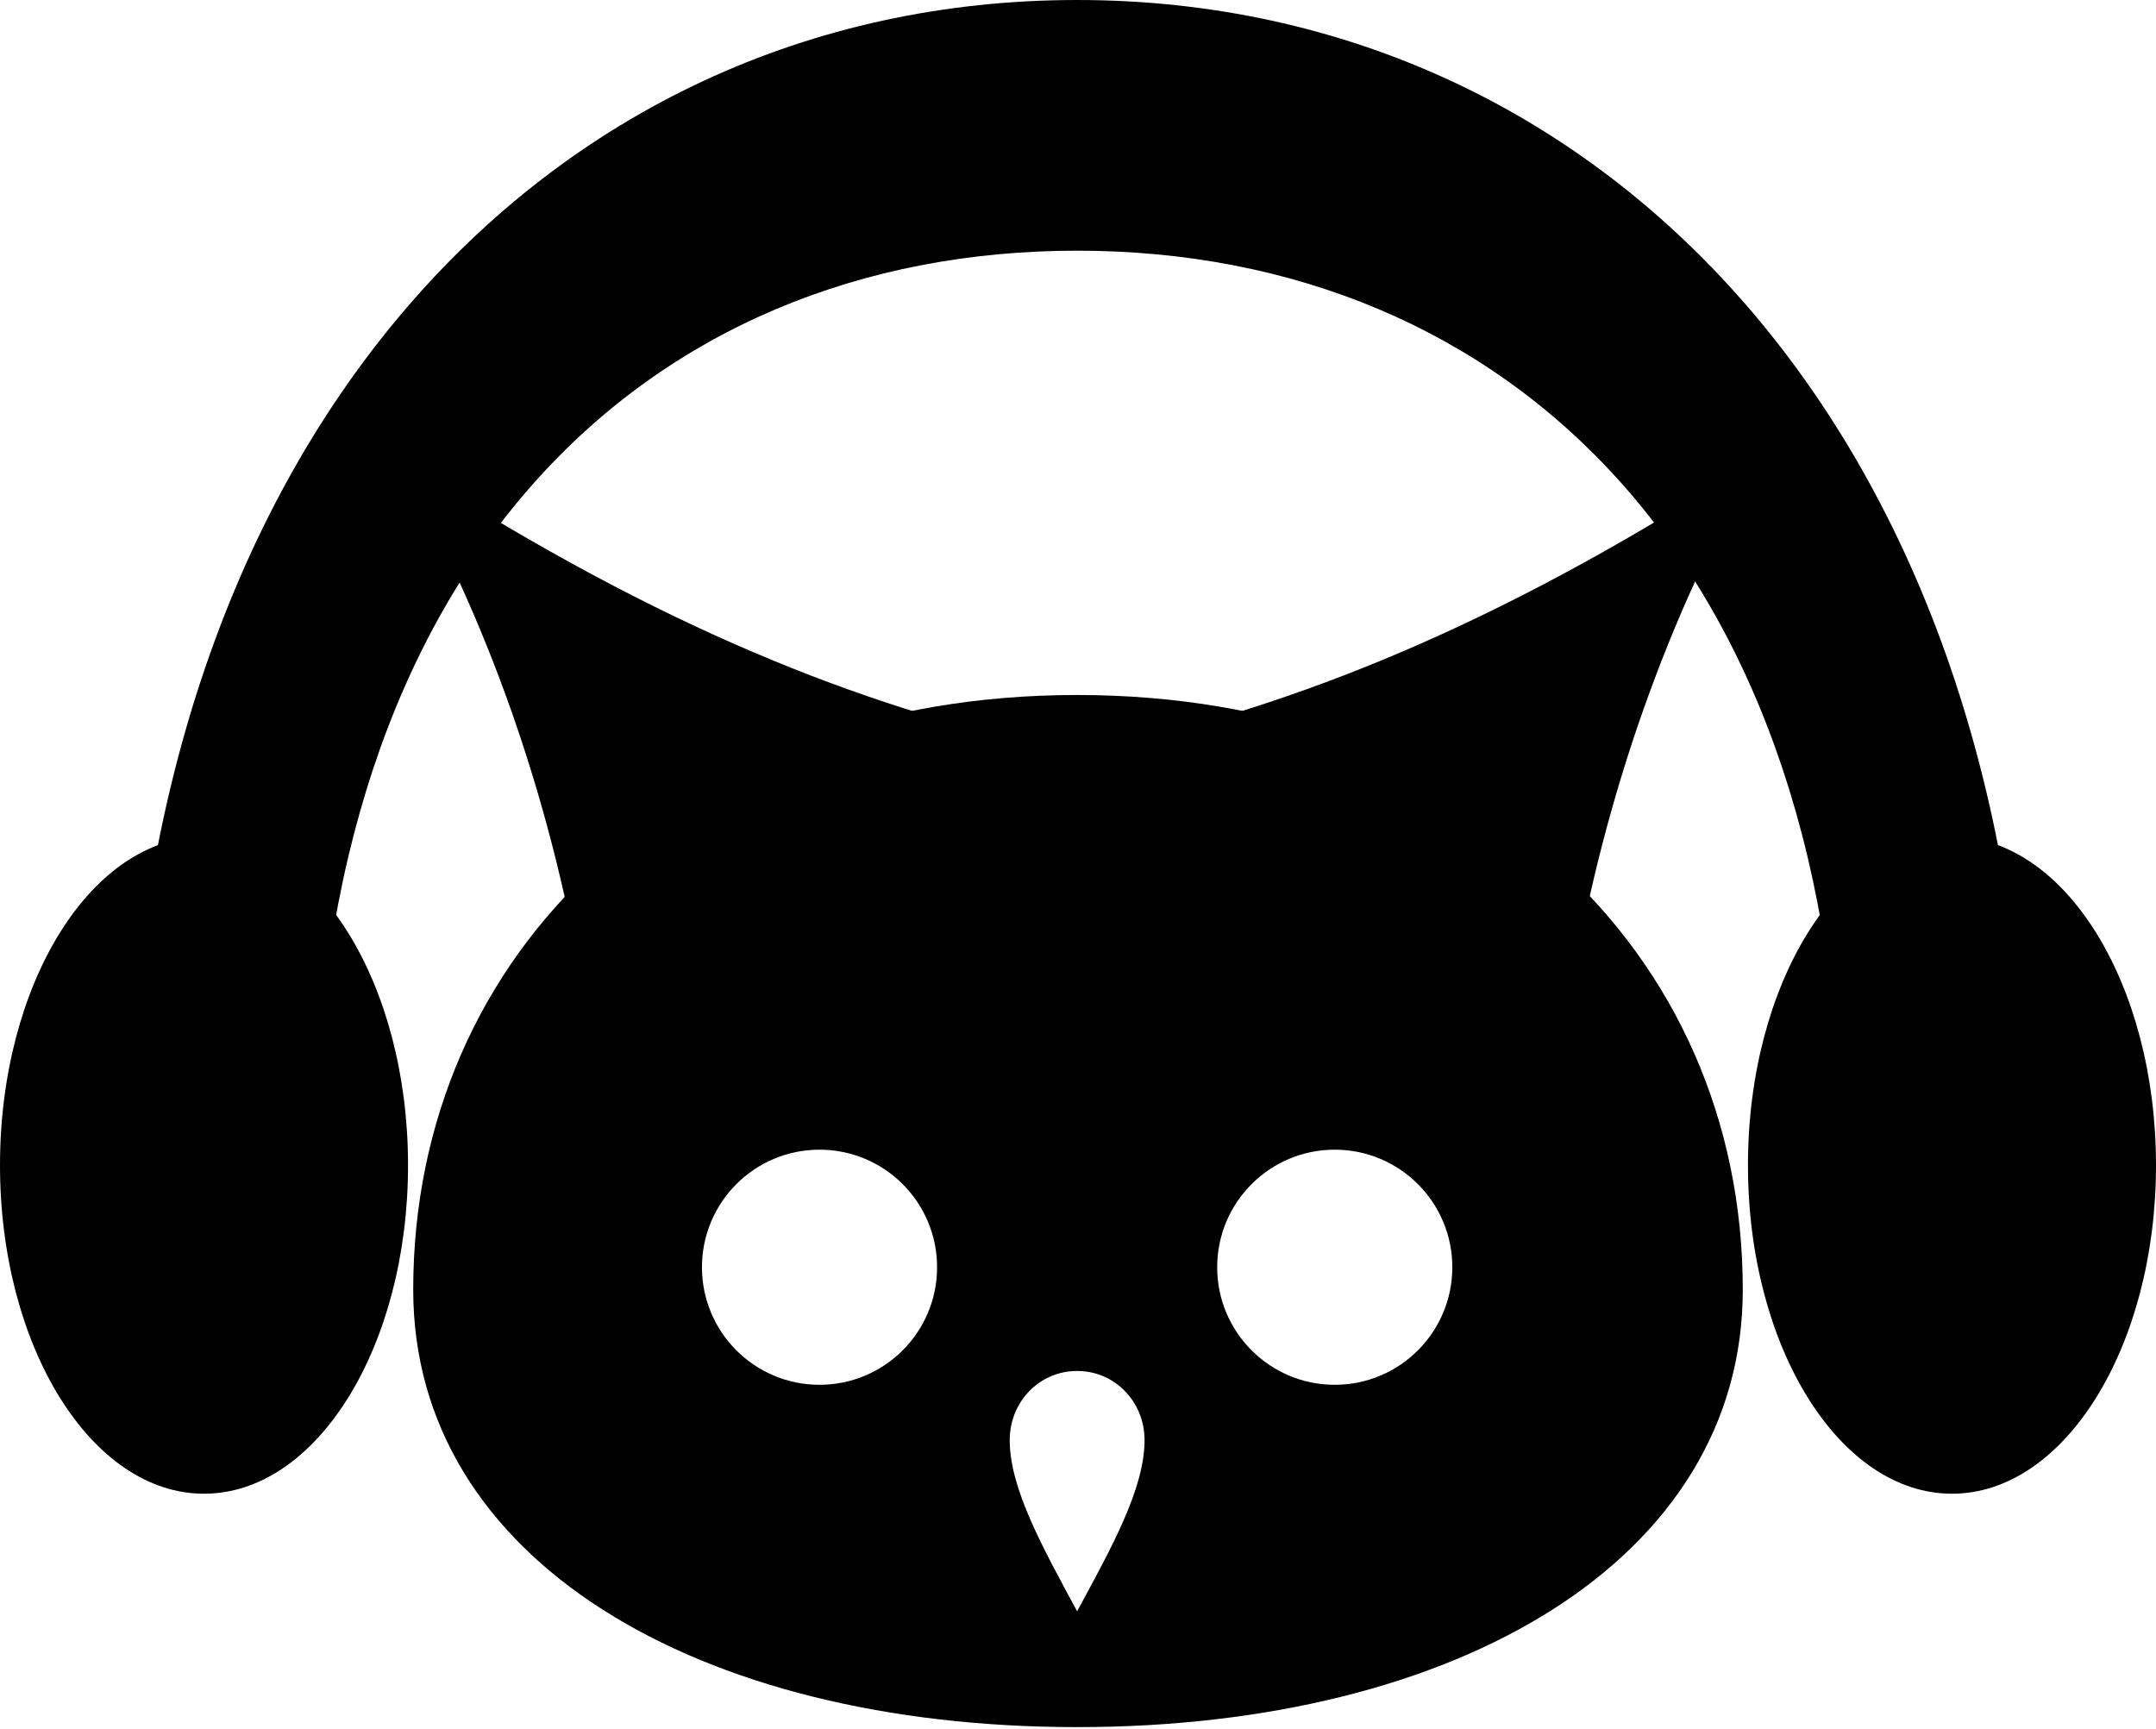
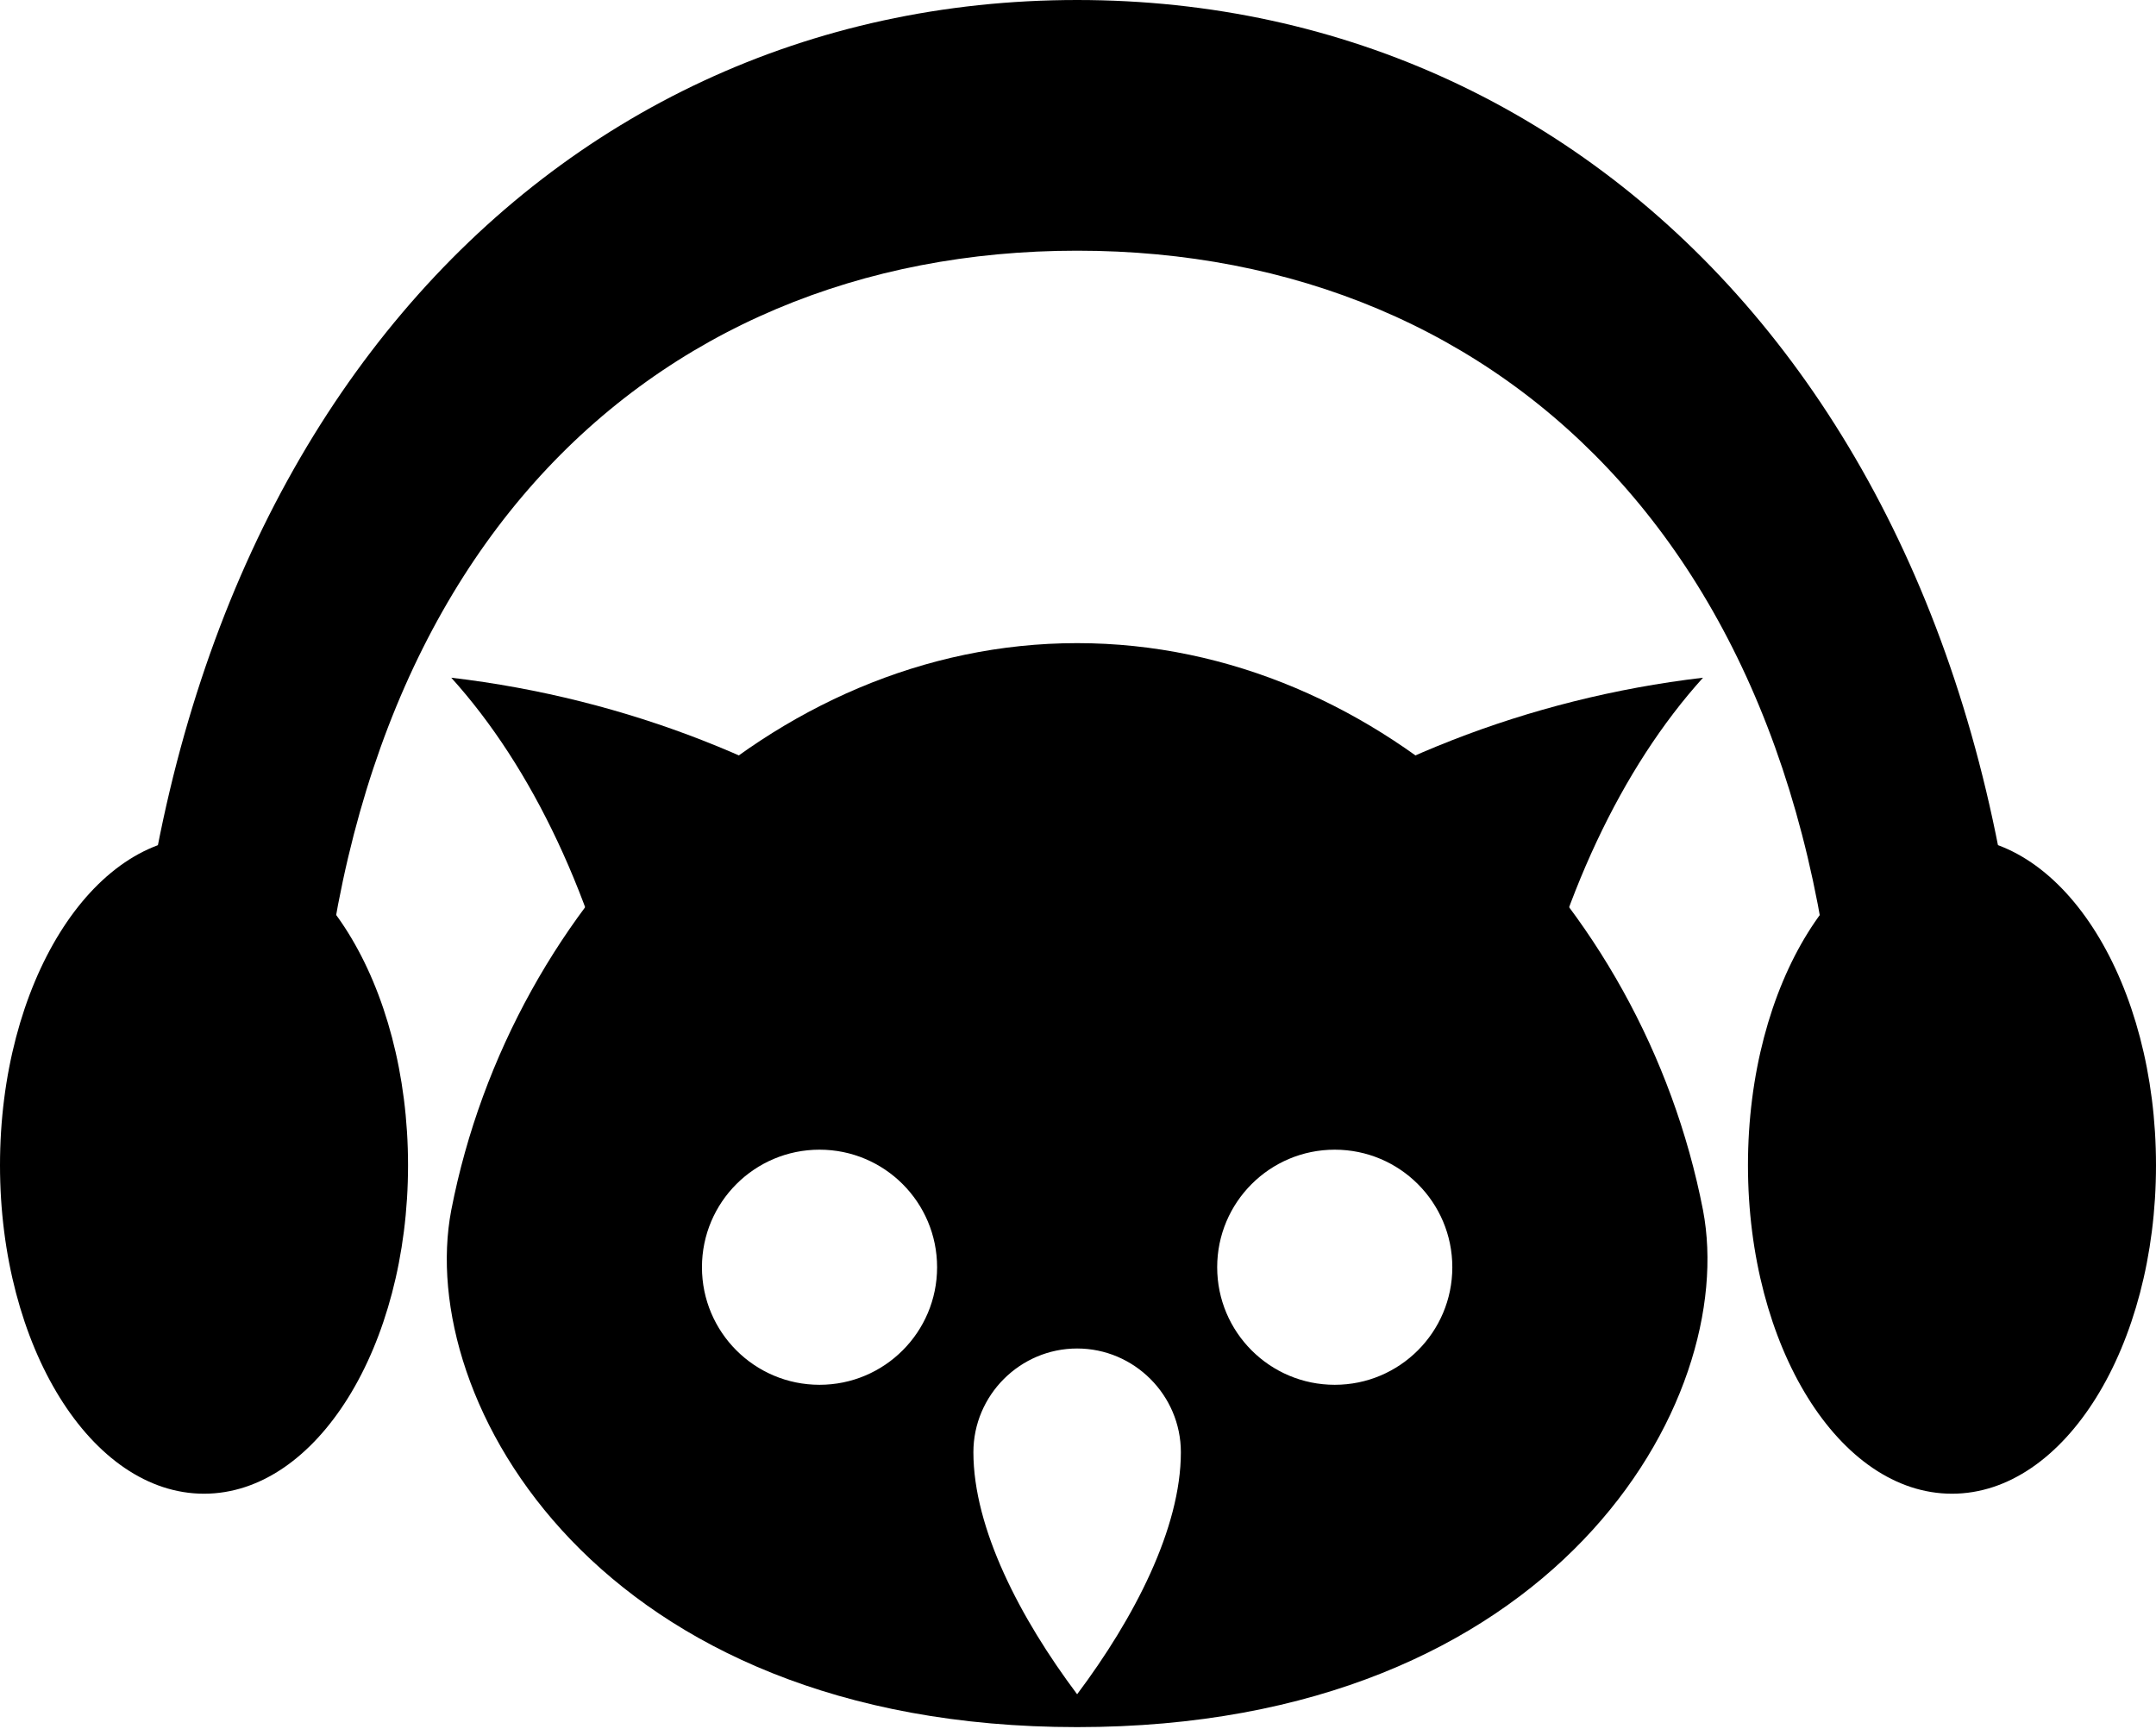
<svg xmlns="http://www.w3.org/2000/svg" viewBox="0 0 1247 1000" width="1247" height="1000" fill="currentColor">
  <path id="mono-band" d="M 74 674 C 74 258 314 0 623 0 C 932 0 1173 258 1173 674            L 1065 674 C 1065 326 872 145 623 145 C 374 145 182 326 182 674 Z" />
  <ellipse id="mono-cup-l" cx="118" cy="674" rx="118" ry="190" />
  <ellipse id="mono-cup-r" cx="1129" cy="674" rx="118" ry="190" />
-   <path id="mono-tuft-l" d="M 228 264 C 372 358 486 404 596 430 C 486 470 400 512 336 566                             C 318 462 282 356 228 264 Z" />
-   <path id="mono-tuft-r" d="M 1018 264 C 874 358 760 404 650 430 C 760 470 846 512 910 566                             C 928 462 964 356 1018 264 Z" />
-   <path id="mono-head" fill-rule="evenodd" d="M 623 402 C 852 402 1008 550 1008 746            C 1008 902 843 999 623 999 C 403 999 239 902 239 746            C 239 550 394 402 623 402 Z            M 474 665 A 68 68 0 1 0 474 801 A 68 68 0 1 0 474 665 Z            M 772 665 A 68 68 0 1 0 772 801 A 68 68 0 1 0 772 665 Z            M 623 793 C 645 793 662 811 662 833            C 662 861 643 895 623 932            C 603 895 584 861 584 833            C 584 811 601 793 623 793 Z" />
+   <path id="mono-tuft-l" d="M 261 392 C 363 404 457 442 530 496                           C 460 520 403 560 363 610 C 344 520 308 444 261 392 Z" />
+   <path id="mono-tuft-r" d="M 985 392 C 883 404 789 442 716 496                           C 786 520 843 560 883 610 C 902 520 938 444 985 392 Z" />
+   <path id="mono-head" fill-rule="evenodd" d="M 623 372 C 800 372 950 520 985 700            C 1006 810 900 999 623 999 C 346 999 240 810 261 700            C 296 520 446 372 623 372 Z            M 474 665 A 68 68 0 1 0 474 801 A 68 68 0 1 0 474 665 Z            M 772 665 A 68 68 0 1 0 772 801 A 68 68 0 1 0 772 665 Z            M 623 780 C 656 780 683 807 683 840            C 683 884 656 936 623 980            C 590 936 563 884 563 840            C 563 807 590 780 623 780 Z" />
</svg>
